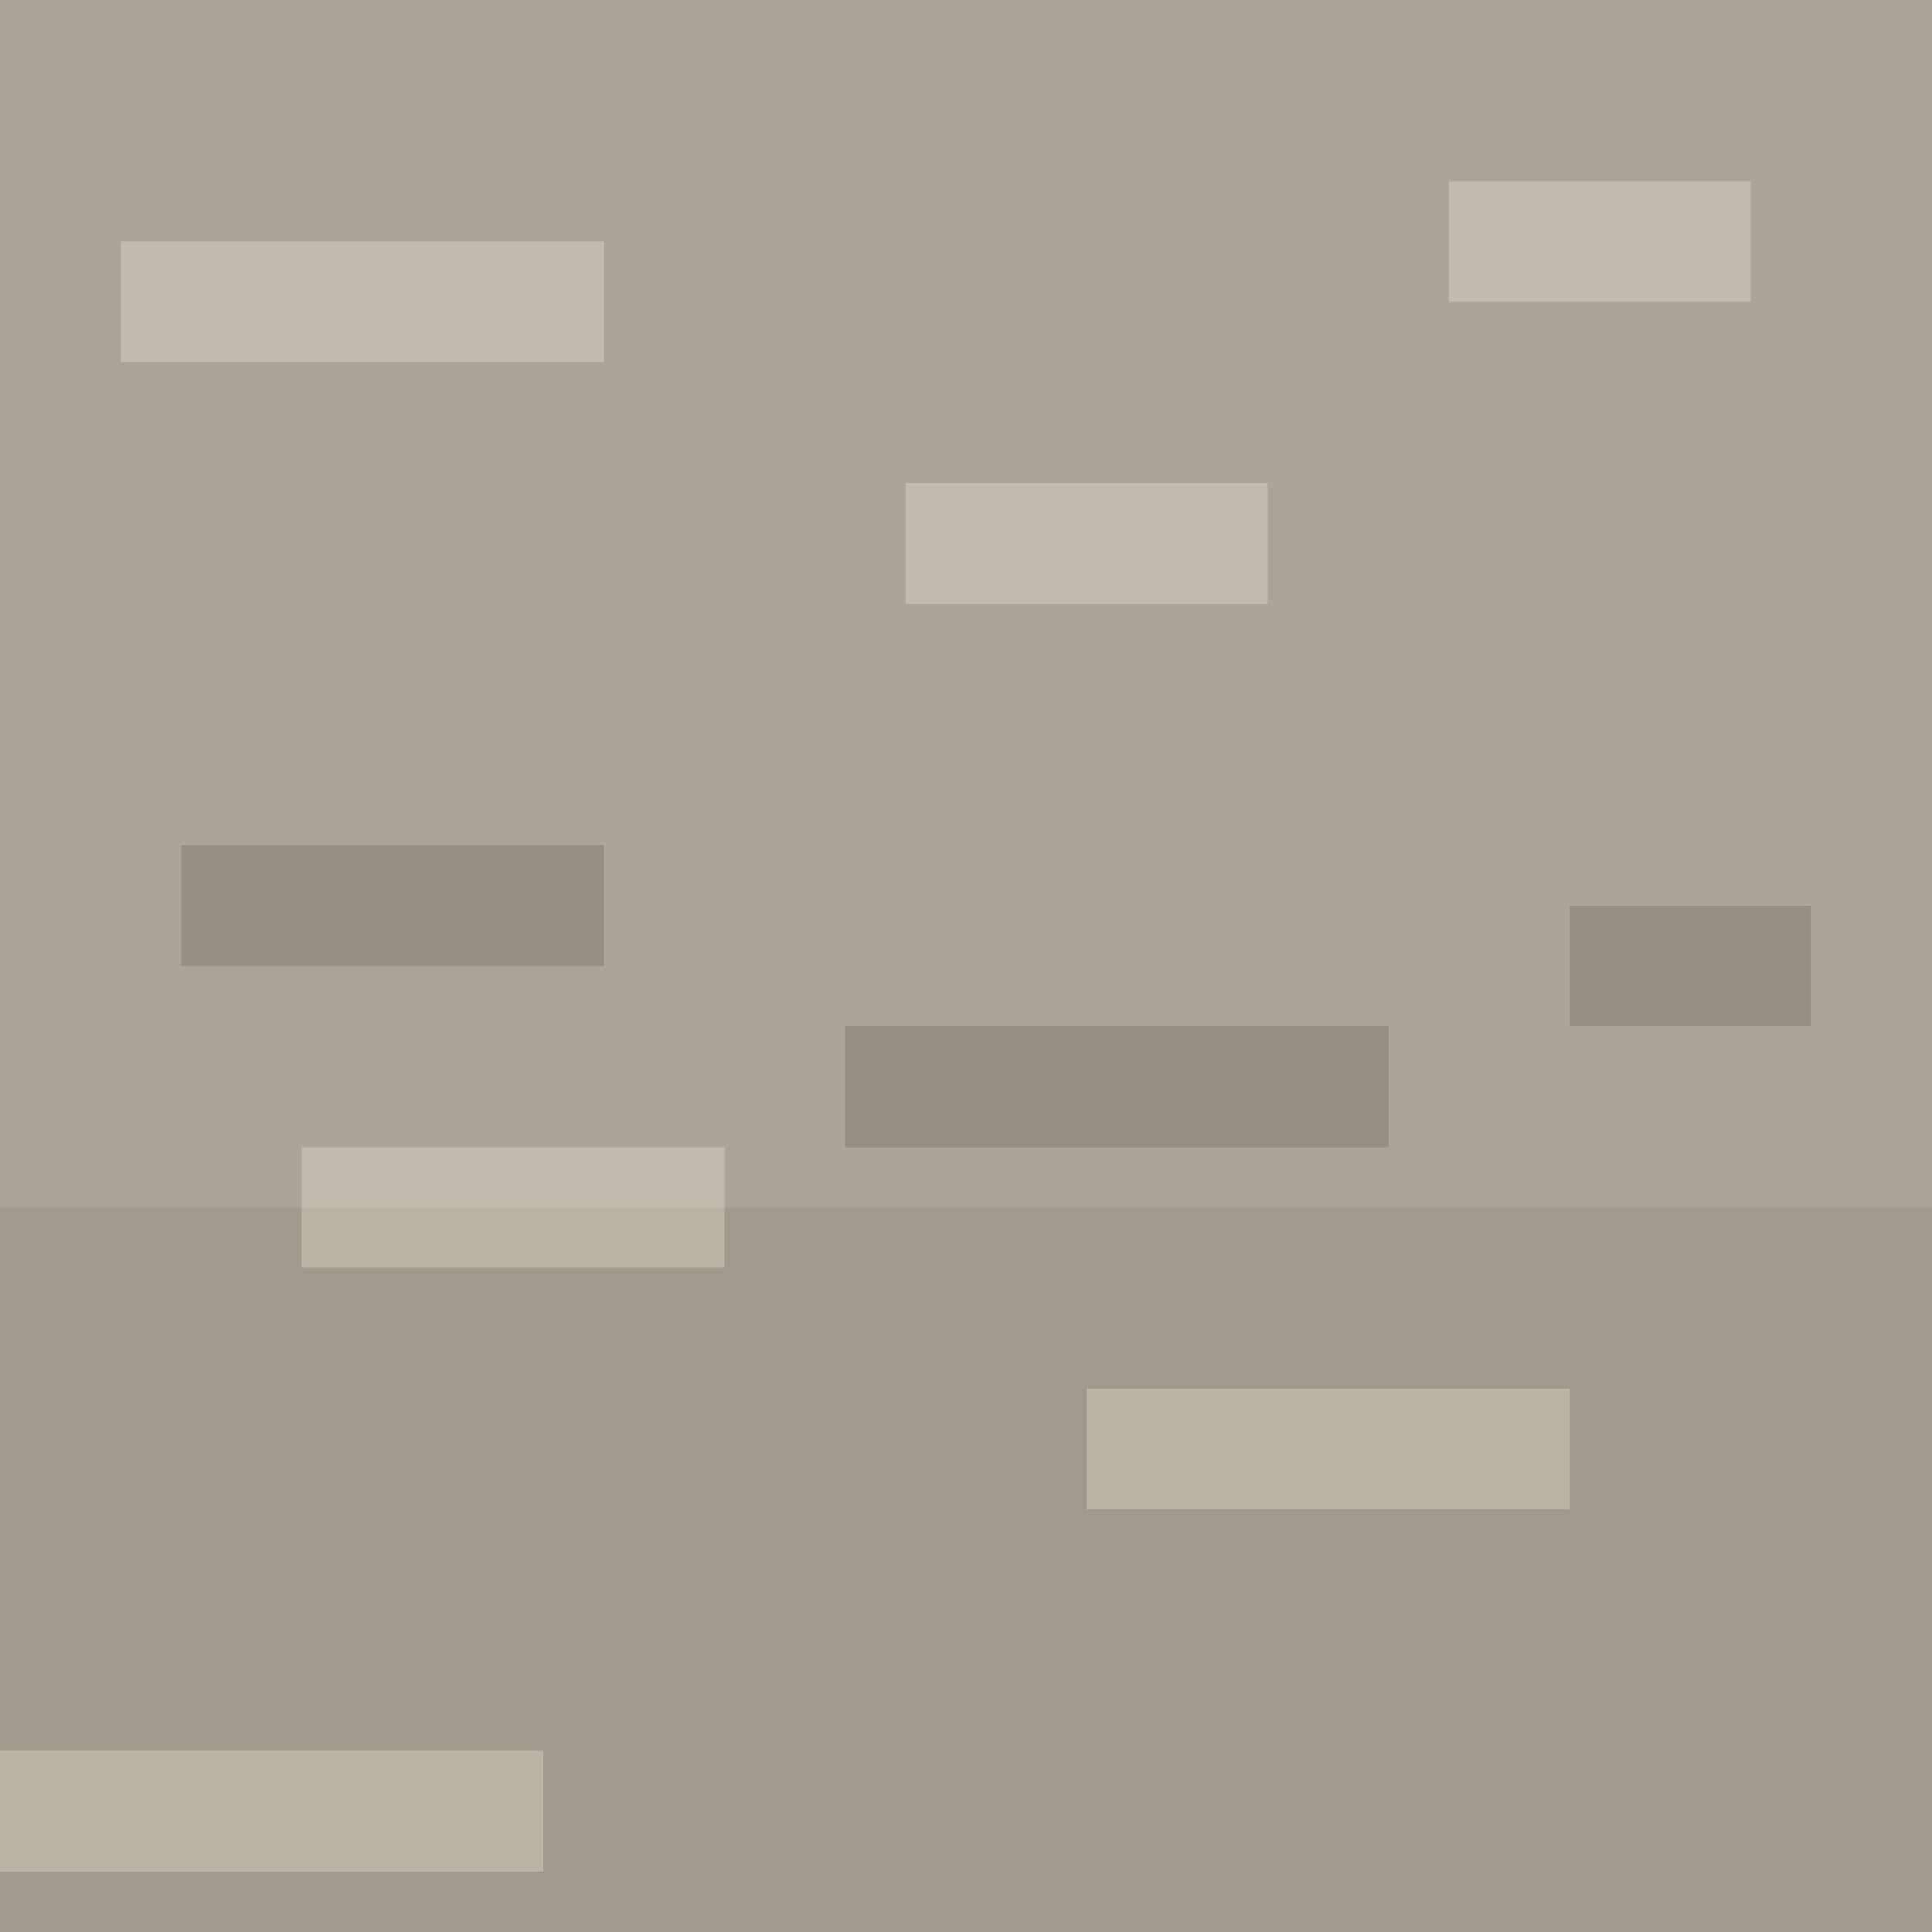
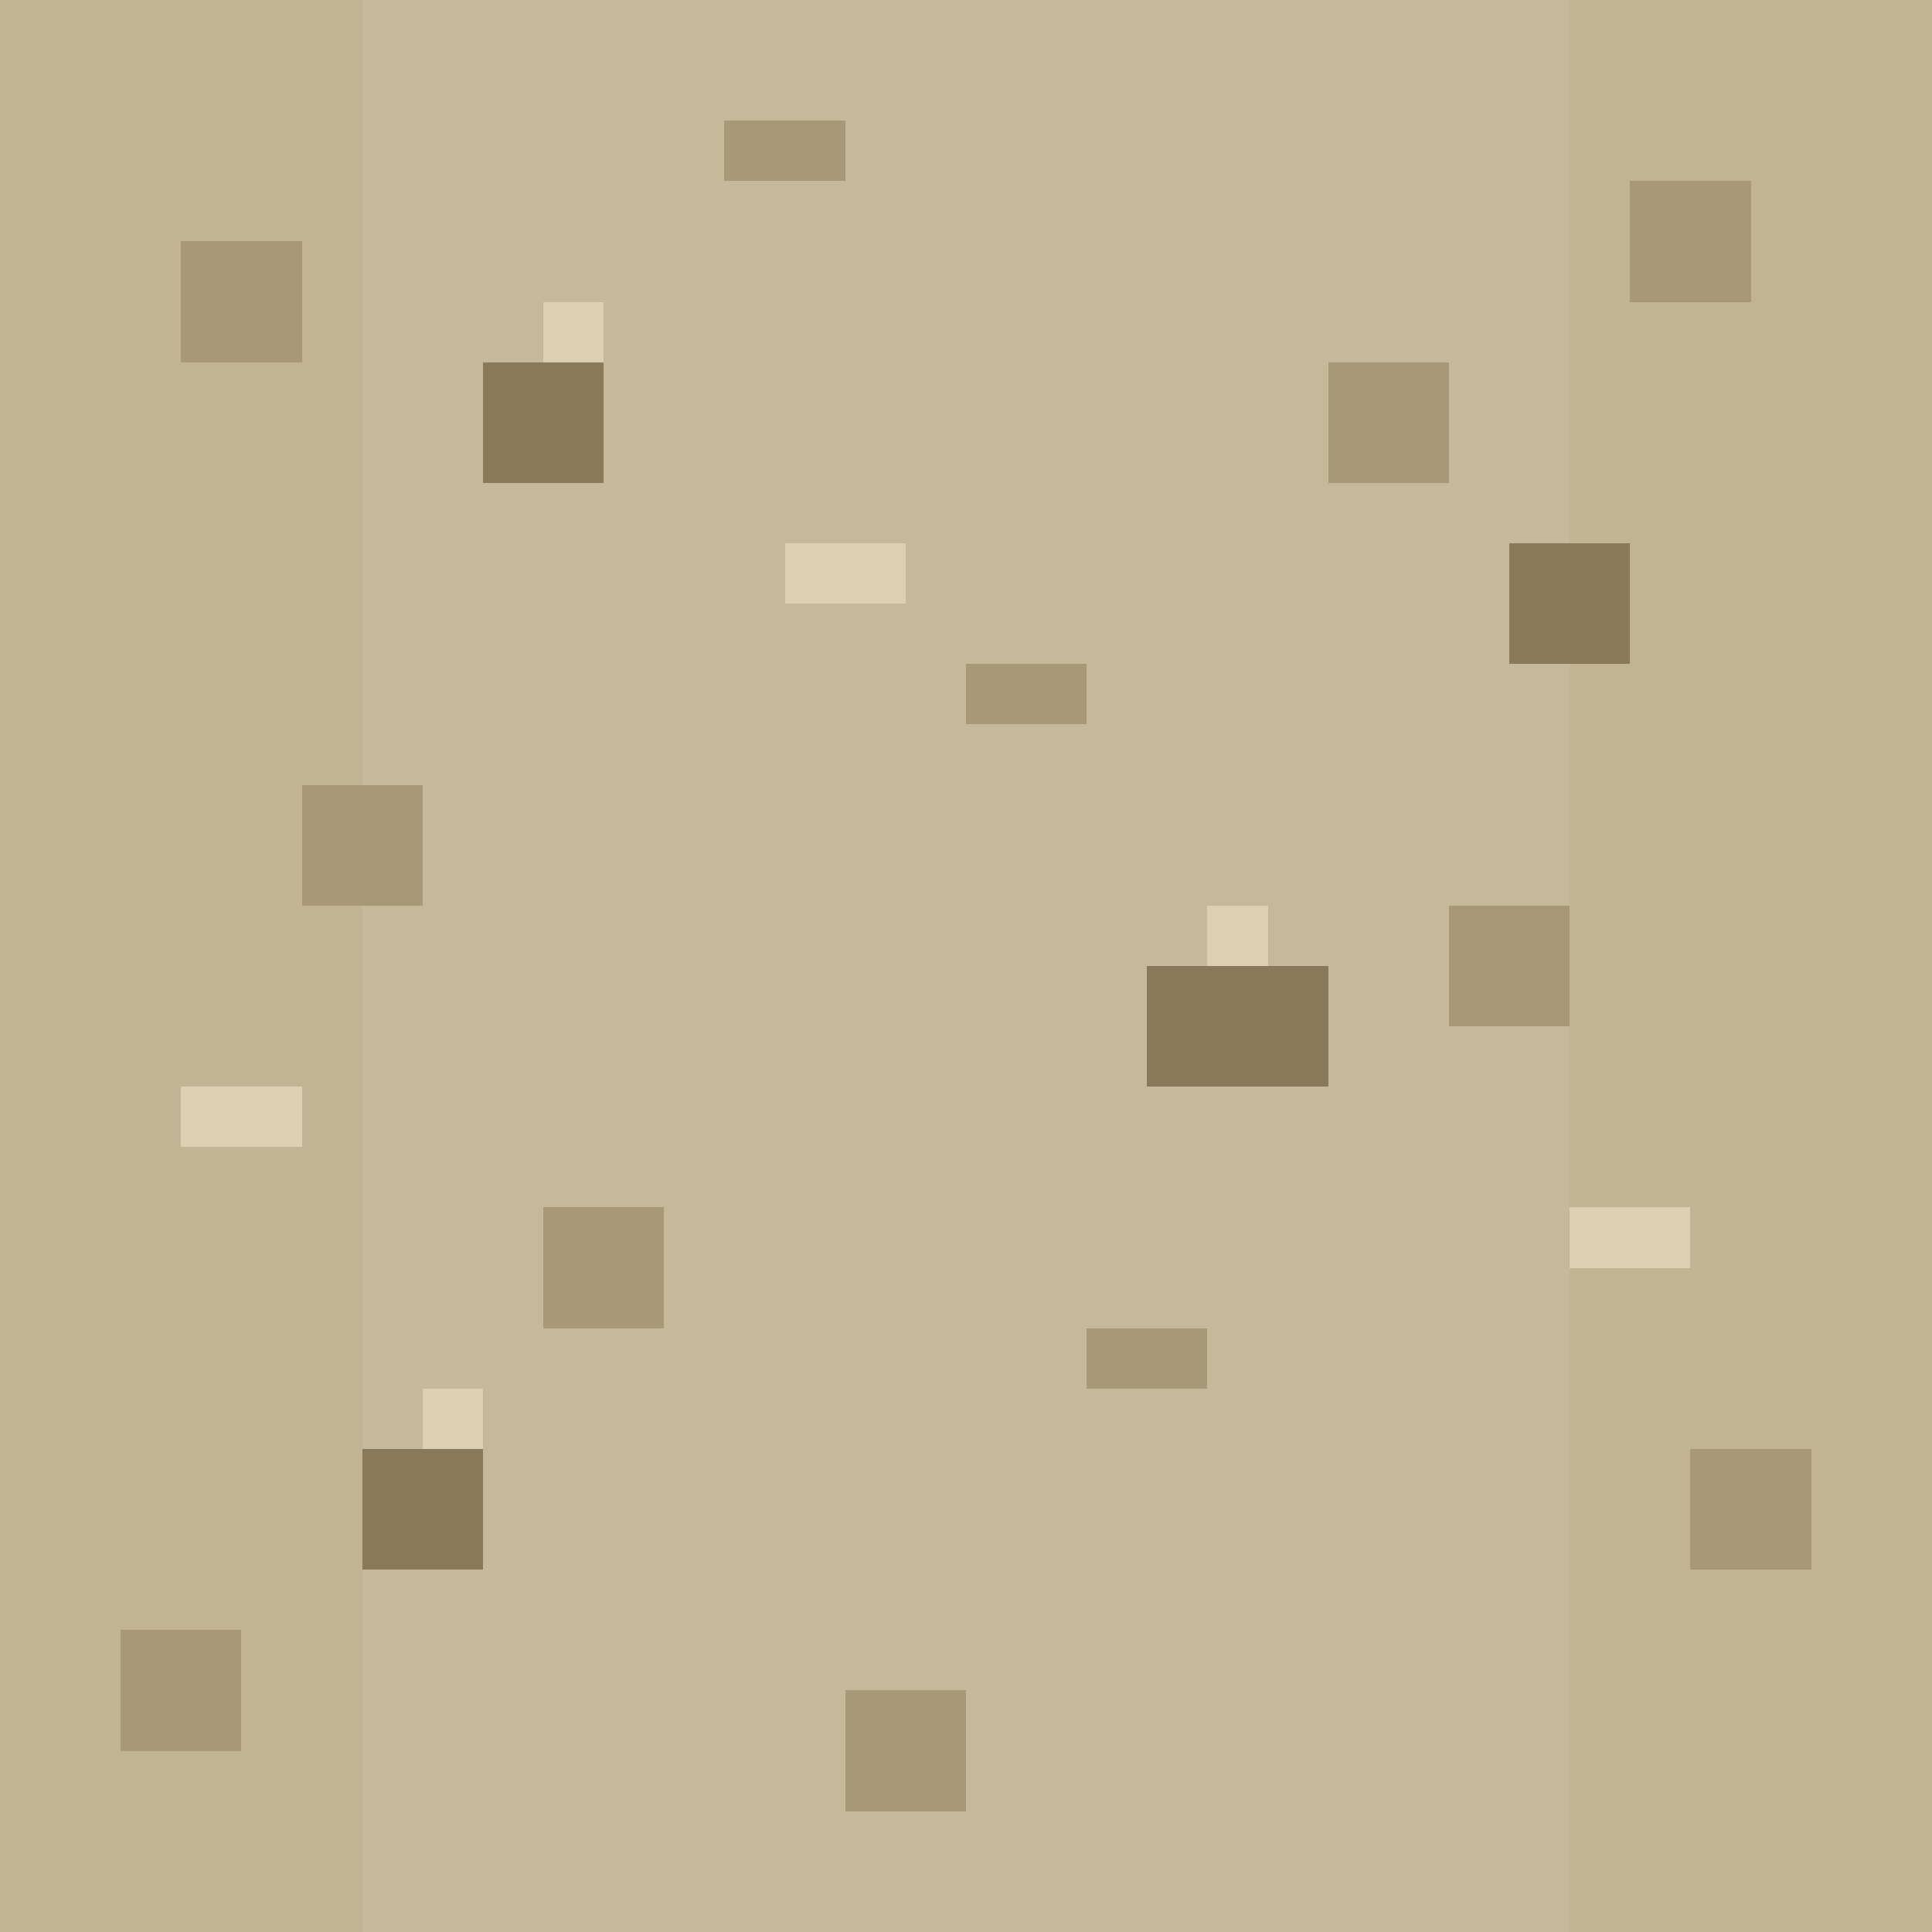
- <svg xmlns="http://www.w3.org/2000/svg" width="32" height="32" viewBox="0 0 32 32">
-   <rect width="32" height="32" fill="#aaa49a" />
-   <rect y="20" width="32" height="12" fill="#7f766d" opacity="0.25" />
-   <path d="M2 5h8M15 9h6M24 4h5M5 20h7M18 24h8M0 30h9" stroke="#eee3cf" stroke-width="2" opacity="0.35" />
-   <path d="M3 15h7M14 18h9M26 16h4" stroke="#4d443e" stroke-width="2" opacity="0.22" />
+ <svg xmlns="http://www.w3.org/2000/svg" width="32" height="32" viewBox="0 0 32 32" shape-rendering="crispEdges">
+   <rect width="32" height="32" fill="#c2b394" />
+   <rect x="6" y="0" width="20" height="32" fill="#cabd9f" opacity="0.5" />
+   <g fill="#a89878">
+     <rect x="3" y="4" width="2" height="2" />
+     <rect x="12" y="2" width="2" height="1" />
+     <rect x="22" y="6" width="2" height="2" />
+     <rect x="27" y="3" width="2" height="2" />
+     <rect x="5" y="13" width="2" height="2" />
+     <rect x="16" y="11" width="2" height="1" />
+     <rect x="24" y="15" width="2" height="2" />
+     <rect x="9" y="20" width="2" height="2" />
+     <rect x="18" y="22" width="2" height="1" />
+     <rect x="28" y="24" width="2" height="2" />
+     <rect x="2" y="27" width="2" height="2" />
+     <rect x="14" y="28" width="2" height="2" />
+   </g>
+   <g fill="#8a785a">
+     <rect x="8" y="6" width="2" height="2" />
+     <rect x="19" y="16" width="3" height="2" />
+     <rect x="6" y="24" width="2" height="2" />
+     <rect x="25" y="9" width="2" height="2" />
+   </g>
+   <g fill="#dccfb2">
+     <rect x="9" y="5" width="1" height="1" />
+     <rect x="20" y="15" width="1" height="1" />
+     <rect x="7" y="23" width="1" height="1" />
+     <rect x="13" y="9" width="2" height="1" />
+     <rect x="26" y="20" width="2" height="1" />
+     <rect x="3" y="18" width="2" height="1" />
+   </g>
</svg>
